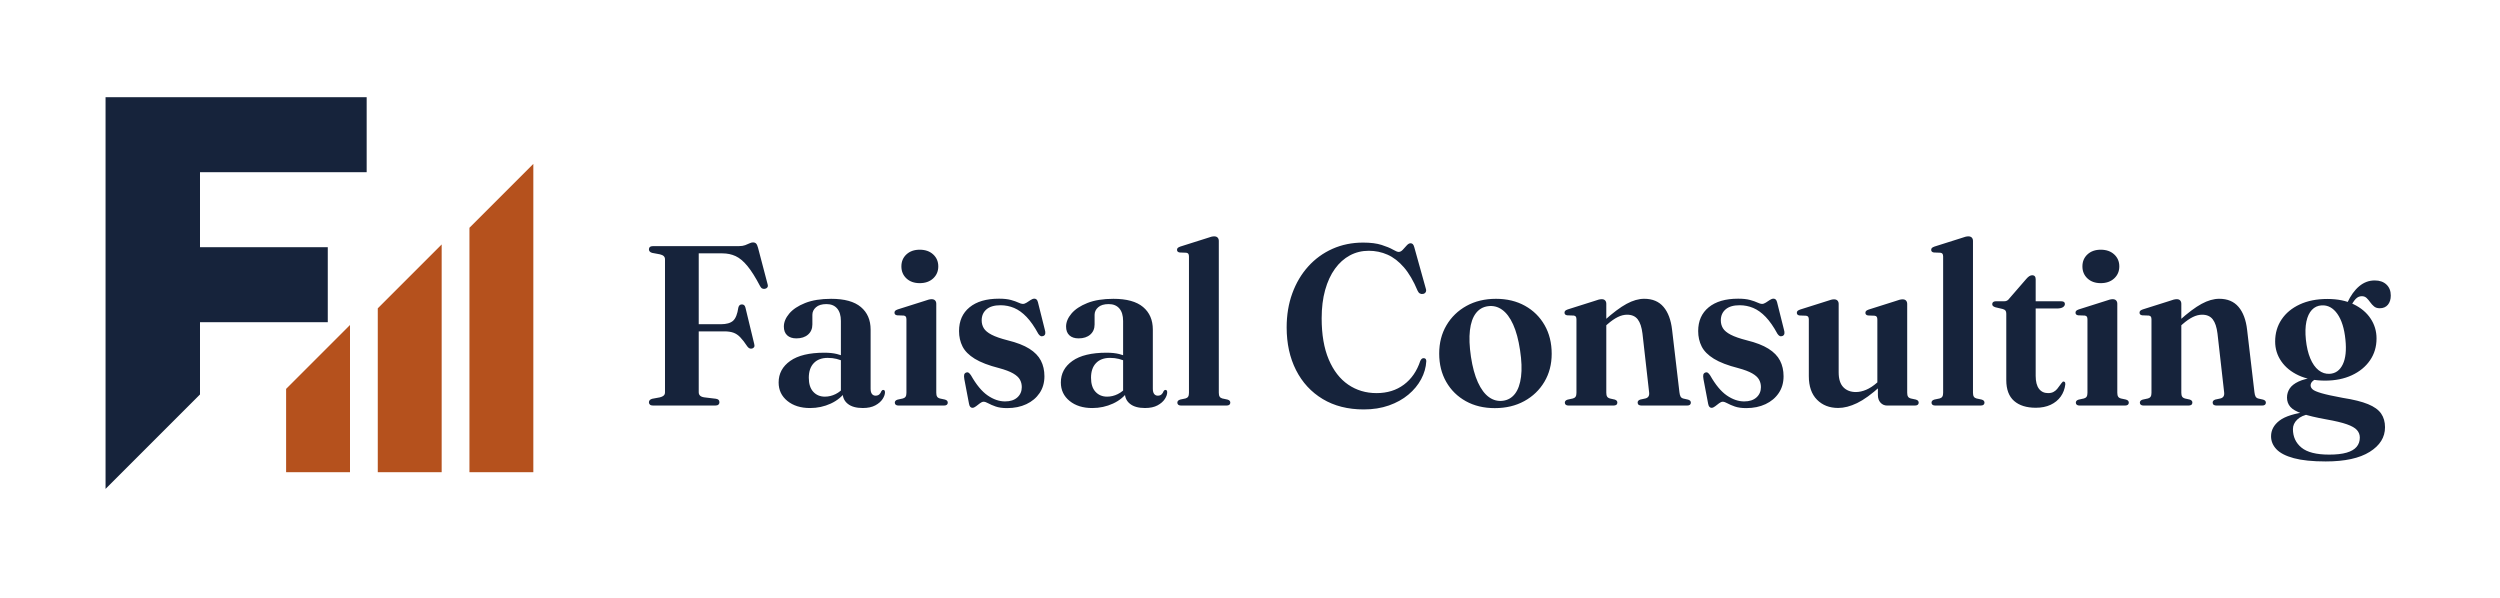
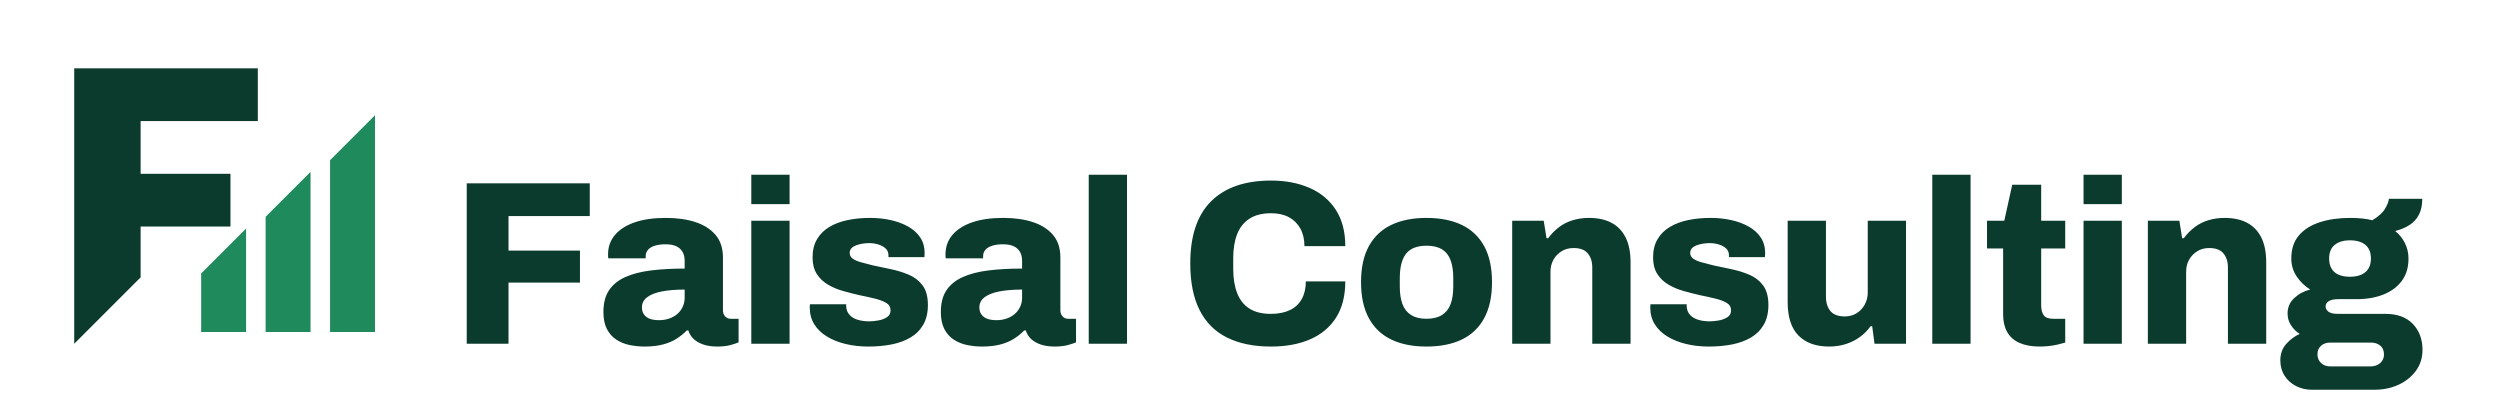
- <svg xmlns="http://www.w3.org/2000/svg" viewBox="0 0 900 215" width="900" height="215">
+ <svg xmlns="http://www.w3.org/2000/svg" viewBox="0 0 1280 215" width="1280" height="215">
  <g transform="translate(20,20)">
-     <path fill="#16233B" d="M18 15H112V42H52V69H98V96H52V122L18 156Z" />
-     <path fill="#B5511D" d="M83 120L106 97V150H83Z" />
-     <path fill="#B5511D" d="M116 91L139 68V150H116Z" />
-     <path fill="#B5511D" d="M149 62L172 39V150H149Z" />
-     <path d="M246.079 68.6Q247.352 68.6 248.256 68.262Q249.16 67.924 249.833 67.597Q250.506 67.269 251.047 67.269Q251.805 67.269 252.202 67.685Q252.6 68.1 252.893 69.205L256.36 82.415Q256.544 83.062 256.245 83.466Q255.947 83.869 255.376 83.975Q254.888 84.066 254.436 83.872Q253.983 83.678 253.643 83.026Q251.163 78.286 249.052 75.733Q246.942 73.179 244.804 72.195Q242.665 71.211 240.059 71.211H231.543V121.25Q231.543 121.973 232.033 122.439Q232.523 122.904 233.536 123.046L237.724 123.55Q238.411 123.662 238.703 123.966Q238.995 124.27 238.995 124.845Q238.995 125.356 238.625 125.678Q238.256 126.0 237.464 126.0H215.144Q214.361 126.0 213.987 125.678Q213.613 125.356 213.613 124.845Q213.613 123.895 214.779 123.563L217.558 123.046Q218.479 122.827 218.939 122.4Q219.398 121.973 219.398 121.25V73.35Q219.398 72.627 218.939 72.196Q218.479 71.765 217.558 71.554L214.779 71.037Q213.613 70.705 213.613 69.755Q213.613 69.215 213.987 68.907Q214.361 68.6 215.144 68.6ZM227.495 96.721H239.476Q242.516 96.721 243.908 95.478Q245.299 94.235 245.797 90.748Q245.951 90.134 246.25 89.877Q246.549 89.619 246.994 89.593Q248.063 89.525 248.352 90.713L251.525 103.84Q251.707 104.508 251.512 104.893Q251.316 105.278 250.838 105.45Q250.35 105.601 249.911 105.444Q249.472 105.288 249.056 104.743Q247.636 102.594 246.482 101.407Q245.329 100.22 244.002 99.756Q242.675 99.292 240.7 99.292H227.495ZM283.354 121.425V120.79L282.72 120.884V95.531Q282.72 92.622 281.367 91.047Q280.014 89.473 277.525 89.473Q275.029 89.473 273.742 90.623Q272.455 91.772 272.455 93.314V96.805Q272.455 99.078 270.9 100.447Q269.345 101.816 266.693 101.816Q264.569 101.816 263.38 100.712Q262.19 99.607 262.19 97.565Q262.19 95.184 264.131 92.884Q266.072 90.585 269.866 89.079Q273.66 87.574 279.213 87.574Q286.391 87.574 289.906 90.524Q293.422 93.473 293.422 98.649V119.946Q293.422 121.228 293.908 121.835Q294.395 122.441 295.207 122.441Q296.025 122.441 296.533 121.997Q297.041 121.553 297.281 120.844Q297.419 120.627 297.581 120.497Q297.744 120.367 297.967 120.367Q298.292 120.367 298.442 120.596Q298.592 120.824 298.592 121.224Q298.592 122.324 297.741 123.642Q296.889 124.961 295.124 125.924Q293.358 126.887 290.598 126.887Q287.103 126.887 285.229 125.399Q283.354 123.912 283.354 121.425ZM260.307 117.693Q260.307 112.882 264.484 109.927Q268.662 106.973 276.782 106.973Q279.386 106.973 281.288 107.445Q283.19 107.917 284.673 108.663L284.047 110.24Q282.639 109.585 281.194 109.211Q279.749 108.838 277.997 108.838Q274.76 108.838 272.965 110.72Q271.17 112.601 271.17 115.986Q271.17 119.306 272.783 121.05Q274.395 122.794 276.963 122.794Q278.94 122.794 280.808 121.869Q282.676 120.944 283.937 119.29L284.624 120.69Q282.582 123.673 279.087 125.284Q275.592 126.894 271.618 126.894Q266.594 126.894 263.451 124.337Q260.307 121.78 260.307 117.693ZM317.058 89.355V121.375Q317.058 122.319 317.36 122.791Q317.661 123.264 318.3 123.441L320.162 123.839Q320.714 123.999 320.955 124.276Q321.197 124.552 321.197 124.95Q321.197 125.433 320.859 125.716Q320.522 126.0 319.803 126.0H303.489Q302.806 126.0 302.467 125.716Q302.128 125.433 302.128 124.95Q302.128 124.576 302.365 124.303Q302.602 124.031 303.13 123.863L305.072 123.441Q305.723 123.255 306.019 122.791Q306.315 122.328 306.315 121.399V94.978Q306.315 94.294 306.084 93.982Q305.854 93.67 305.332 93.604L302.943 93.513Q302.448 93.421 302.231 93.179Q302.013 92.938 302.013 92.57Q302.013 92.133 302.278 91.875Q302.542 91.617 303.206 91.38L312.704 88.375Q313.755 87.997 314.338 87.852Q314.921 87.707 315.374 87.707Q316.22 87.707 316.639 88.164Q317.058 88.62 317.058 89.355ZM311.105 81.934Q308.133 81.934 306.316 80.233Q304.5 78.532 304.5 75.899Q304.5 73.262 306.324 71.578Q308.148 69.895 311.105 69.895Q314.097 69.895 315.939 71.587Q317.781 73.278 317.781 75.899Q317.781 78.532 315.935 80.233Q314.09 81.934 311.105 81.934ZM341.824 124.511Q344.648 124.511 346.245 123.068Q347.843 121.625 347.843 119.361Q347.843 117.864 347.162 116.651Q346.481 115.437 344.711 114.42Q342.942 113.403 339.694 112.523Q334.059 111.091 330.913 109.155Q327.767 107.219 326.51 104.733Q325.253 102.247 325.253 99.179Q325.253 93.732 329.038 90.629Q332.822 87.526 339.634 87.526Q342.27 87.526 343.951 87.994Q345.633 88.463 346.63 88.936Q347.626 89.409 348.209 89.409Q348.878 89.409 349.607 88.936Q350.336 88.463 351.048 87.99Q351.759 87.517 352.369 87.517Q352.778 87.517 353.114 87.772Q353.449 88.028 353.648 88.764L356.118 98.625Q356.41 99.549 356.29 100.135Q356.171 100.721 355.597 100.96Q355.033 101.172 354.605 100.959Q354.178 100.746 353.782 100.157Q351.714 96.337 349.559 94.091Q347.403 91.844 345.085 90.866Q342.767 89.887 340.172 89.887Q336.86 89.887 335.133 91.371Q333.405 92.856 333.405 95.342Q333.405 96.903 334.167 98.167Q334.93 99.432 336.965 100.493Q339 101.554 342.781 102.52Q347.658 103.718 350.552 105.534Q353.446 107.35 354.719 109.82Q355.993 112.289 355.993 115.47Q355.993 118.912 354.262 121.489Q352.531 124.066 349.503 125.492Q346.475 126.918 342.556 126.918Q340.073 126.918 338.44 126.342Q336.807 125.766 335.778 125.194Q334.749 124.622 334.105 124.622Q333.508 124.622 332.79 125.169Q332.072 125.716 331.359 126.268Q330.647 126.819 330.07 126.819Q329.65 126.819 329.325 126.496Q328.999 126.173 328.851 125.398L327.164 116.525Q326.975 115.431 327.101 114.901Q327.228 114.372 327.751 114.146Q328.292 113.911 328.714 114.186Q329.136 114.46 329.579 115.159Q332.452 120.226 335.565 122.368Q338.679 124.511 341.824 124.511ZM384.952 121.425V120.79L384.318 120.884V95.531Q384.318 92.622 382.965 91.047Q381.612 89.473 379.123 89.473Q376.627 89.473 375.34 90.623Q374.053 91.772 374.053 93.314V96.805Q374.053 99.078 372.498 100.447Q370.943 101.816 368.291 101.816Q366.167 101.816 364.978 100.712Q363.788 99.607 363.788 97.565Q363.788 95.184 365.729 92.884Q367.67 90.585 371.464 89.079Q375.258 87.574 380.811 87.574Q387.989 87.574 391.504 90.524Q395.02 93.473 395.02 98.649V119.946Q395.02 121.228 395.506 121.835Q395.993 122.441 396.805 122.441Q397.623 122.441 398.131 121.997Q398.639 121.553 398.879 120.844Q399.017 120.627 399.179 120.497Q399.342 120.367 399.565 120.367Q399.89 120.367 400.04 120.596Q400.19 120.824 400.19 121.224Q400.19 122.324 399.339 123.642Q398.487 124.961 396.722 125.924Q394.956 126.887 392.196 126.887Q388.701 126.887 386.827 125.399Q384.952 123.912 384.952 121.425ZM361.905 117.693Q361.905 112.882 366.082 109.927Q370.26 106.973 378.38 106.973Q380.984 106.973 382.886 107.445Q384.788 107.917 386.271 108.663L385.645 110.24Q384.237 109.585 382.792 109.211Q381.347 108.838 379.595 108.838Q376.358 108.838 374.563 110.72Q372.768 112.601 372.768 115.986Q372.768 119.306 374.381 121.05Q375.993 122.794 378.561 122.794Q380.538 122.794 382.406 121.869Q384.274 120.944 385.535 119.29L386.222 120.69Q384.18 123.673 380.685 125.284Q377.19 126.894 373.216 126.894Q368.192 126.894 365.049 124.337Q361.905 121.78 361.905 117.693ZM418.771 66.735V121.375Q418.771 122.319 419.073 122.791Q419.374 123.264 420.013 123.441L421.875 123.839Q422.427 123.999 422.668 124.276Q422.909 124.552 422.909 124.95Q422.909 125.433 422.572 125.716Q422.234 126.0 421.516 126.0H405.202Q404.519 126.0 404.18 125.716Q403.841 125.433 403.841 124.95Q403.841 124.568 404.093 124.284Q404.345 124 404.904 123.833L406.785 123.441Q407.436 123.255 407.732 122.791Q408.027 122.328 408.027 121.399V72.358Q408.027 71.674 407.797 71.362Q407.567 71.05 407.045 70.984L404.655 70.893Q404.161 70.801 403.943 70.559Q403.726 70.318 403.726 69.95Q403.726 69.513 403.991 69.255Q404.255 68.997 404.919 68.76L414.417 65.755Q415.468 65.377 416.051 65.232Q416.634 65.087 417.086 65.087Q417.933 65.087 418.352 65.544Q418.771 66 418.771 66.735ZM493.462 110.071Q493.275 113.404 491.612 116.51Q489.95 119.615 487.013 122.073Q484.076 124.531 480.015 125.963Q475.954 127.396 470.957 127.396Q462.397 127.396 456.171 123.645Q449.945 119.894 446.57 113.241Q443.195 106.588 443.195 97.862Q443.195 91.188 445.226 85.612Q447.256 80.036 450.952 75.935Q454.648 71.834 459.684 69.583Q464.719 67.333 470.709 67.333Q474.745 67.333 477.356 68.167Q479.966 69.001 481.435 69.848Q482.904 70.694 483.508 70.694Q484.291 70.694 485.009 69.91Q485.727 69.126 486.428 68.349Q487.129 67.572 487.797 67.572Q488.275 67.572 488.597 67.88Q488.919 68.189 489.129 68.957L493.328 84.021Q493.528 84.687 493.243 85.181Q492.958 85.675 492.315 85.811Q491.679 85.935 491.169 85.658Q490.659 85.381 490.345 84.679Q488.127 79.379 485.395 76.225Q482.662 73.071 479.492 71.675Q476.322 70.279 472.744 70.279Q469.061 70.279 465.967 71.938Q462.874 73.598 460.589 76.752Q458.305 79.905 457.052 84.403Q455.798 88.901 455.798 94.598Q455.798 103.4 458.342 109.404Q460.885 115.407 465.344 118.464Q469.804 121.52 475.563 121.52Q481.325 121.52 485.404 118.475Q489.482 115.43 491.301 109.928Q491.598 109.316 491.931 109.097Q492.264 108.879 492.694 108.952Q493.104 109.004 493.289 109.299Q493.474 109.594 493.462 110.071ZM518.56 87.572Q524.467 87.572 528.984 90.081Q533.501 92.59 536.055 97.052Q538.609 101.514 538.609 107.365Q538.609 113.024 535.985 117.443Q533.36 121.862 528.75 124.394Q524.14 126.925 518.112 126.925Q512.205 126.925 507.701 124.426Q503.196 121.926 500.653 117.494Q498.11 113.062 498.11 107.269Q498.11 101.554 500.719 97.116Q503.328 92.677 507.932 90.124Q512.536 87.572 518.56 87.572ZM521.067 124.273Q523.741 123.921 525.407 121.746Q527.072 119.572 527.573 115.633Q528.074 111.693 527.22 106.075Q526.383 100.456 524.728 96.806Q523.073 93.155 520.766 91.503Q518.458 89.851 515.671 90.235Q512.954 90.598 511.293 92.792Q509.631 94.986 509.171 98.911Q508.711 102.836 509.541 108.437Q510.377 113.982 512.048 117.642Q513.72 121.303 516.024 122.968Q518.329 124.633 521.067 124.273ZM558.267 89.355V121.375Q558.267 122.319 558.568 122.785Q558.87 123.251 559.509 123.441L561.345 123.852Q562.248 124.18 562.248 124.898Q562.248 126.0 560.841 126.0H544.698Q544.014 126.0 543.676 125.716Q543.337 125.433 543.337 124.95Q543.337 124.576 543.574 124.303Q543.811 124.031 544.338 123.863L546.281 123.441Q546.931 123.255 547.227 122.791Q547.523 122.328 547.523 121.399V94.978Q547.523 94.294 547.293 93.982Q547.063 93.67 546.541 93.604L544.151 93.513Q543.656 93.421 543.439 93.179Q543.222 92.938 543.222 92.57Q543.222 92.133 543.486 91.875Q543.751 91.617 544.415 91.38L553.913 88.375Q554.924 88.01 555.514 87.859Q556.103 87.707 556.635 87.707Q557.442 87.707 557.854 88.164Q558.267 88.62 558.267 89.355ZM557.21 98.02 556.004 96.768 557.55 95.39Q562.196 91.211 565.562 89.387Q568.927 87.563 571.92 87.563Q576.381 87.563 578.861 90.478Q581.342 93.394 581.951 98.733L584.593 121.216Q584.71 122.239 585.005 122.767Q585.3 123.295 586.01 123.48L587.706 123.863Q588.233 124.023 588.47 124.296Q588.707 124.568 588.707 124.95Q588.707 125.433 588.379 125.716Q588.05 126.0 587.331 126.0H570.971Q569.549 126.0 569.549 124.898Q569.549 124.195 570.458 123.852L572.36 123.441Q573.098 123.251 573.448 122.725Q573.797 122.2 573.68 121.216L571.293 100.11Q570.875 96.644 569.585 94.969Q568.294 93.293 565.748 93.293Q564.117 93.293 562.401 94.138Q560.684 94.984 558.763 96.661ZM607.914 124.511Q610.738 124.511 612.335 123.068Q613.933 121.625 613.933 119.361Q613.933 117.864 613.252 116.651Q612.571 115.437 610.801 114.42Q609.032 113.403 605.784 112.523Q600.149 111.091 597.003 109.155Q593.857 107.219 592.6 104.733Q591.343 102.247 591.343 99.179Q591.343 93.732 595.128 90.629Q598.912 87.526 605.724 87.526Q608.36 87.526 610.041 87.994Q611.723 88.463 612.72 88.936Q613.716 89.409 614.299 89.409Q614.968 89.409 615.697 88.936Q616.426 88.463 617.138 87.99Q617.849 87.517 618.459 87.517Q618.868 87.517 619.204 87.772Q619.539 88.028 619.738 88.764L622.208 98.625Q622.5 99.549 622.38 100.135Q622.261 100.721 621.687 100.96Q621.123 101.172 620.695 100.959Q620.268 100.746 619.872 100.157Q617.804 96.337 615.649 94.091Q613.493 91.844 611.175 90.866Q608.857 89.887 606.262 89.887Q602.95 89.887 601.223 91.371Q599.495 92.856 599.495 95.342Q599.495 96.903 600.257 98.167Q601.02 99.432 603.055 100.493Q605.09 101.554 608.871 102.52Q613.748 103.718 616.642 105.534Q619.536 107.35 620.809 109.82Q622.083 112.289 622.083 115.47Q622.083 118.912 620.352 121.489Q618.621 124.066 615.593 125.492Q612.565 126.918 608.646 126.918Q606.163 126.918 604.53 126.342Q602.897 125.766 601.868 125.194Q600.839 124.622 600.195 124.622Q599.598 124.622 598.88 125.169Q598.162 125.716 597.449 126.268Q596.737 126.819 596.16 126.819Q595.74 126.819 595.415 126.496Q595.089 126.173 594.941 125.398L593.254 116.525Q593.065 115.431 593.191 114.901Q593.318 114.372 593.841 114.146Q594.382 113.911 594.804 114.186Q595.226 114.46 595.669 115.159Q598.542 120.226 601.655 122.368Q604.769 124.511 607.914 124.511ZM656.043 122.227V118.689L655.846 118.507V95.032Q655.846 94.349 655.616 94.037Q655.386 93.725 654.864 93.659L652.474 93.567Q651.979 93.475 651.762 93.234Q651.545 92.993 651.545 92.624Q651.545 92.188 651.809 91.93Q652.074 91.672 652.738 91.434L662.236 88.429Q663.236 88.065 663.831 87.913Q664.426 87.762 664.958 87.762Q665.765 87.762 666.177 88.218Q666.59 88.675 666.59 89.409V121.375Q666.59 122.319 666.891 122.791Q667.193 123.264 667.832 123.441L669.694 123.839Q670.245 123.999 670.487 124.276Q670.728 124.552 670.728 124.95Q670.728 125.433 670.391 125.716Q670.053 126.0 669.334 126.0H659.391Q657.934 126.0 656.989 124.958Q656.043 123.915 656.043 122.227ZM631.177 115.418V95.032Q631.177 94.349 630.943 94.037Q630.709 93.725 630.179 93.659L627.789 93.567Q627.295 93.475 627.077 93.234Q626.86 92.993 626.86 92.624Q626.86 92.188 627.125 91.93Q627.389 91.672 628.053 91.434L637.566 88.429Q638.617 88.052 639.2 87.907Q639.783 87.762 640.236 87.762Q641.082 87.762 641.501 88.218Q641.921 88.675 641.921 89.409V114.041Q641.921 117.653 643.601 119.393Q645.282 121.134 648.125 121.134Q649.895 121.134 651.822 120.317Q653.748 119.5 655.726 117.765L657.28 116.407L658.486 117.659L656.94 119.036Q652.189 123.359 648.551 125.111Q644.913 126.864 641.734 126.864Q637.052 126.864 634.114 123.889Q631.177 120.915 631.177 115.418ZM690.273 66.735V121.375Q690.273 122.319 690.575 122.791Q690.876 123.264 691.515 123.441L693.377 123.839Q693.929 123.999 694.17 124.276Q694.411 124.552 694.411 124.95Q694.411 125.433 694.074 125.716Q693.736 126.0 693.018 126.0H676.704Q676.021 126.0 675.682 125.716Q675.343 125.433 675.343 124.95Q675.343 124.568 675.595 124.284Q675.847 124 676.406 123.833L678.287 123.441Q678.938 123.255 679.234 122.791Q679.529 122.328 679.529 121.399V72.358Q679.529 71.674 679.299 71.362Q679.069 71.05 678.547 70.984L676.157 70.893Q675.663 70.801 675.445 70.559Q675.228 70.318 675.228 69.95Q675.228 69.513 675.493 69.255Q675.757 68.997 676.421 68.76L685.919 65.755Q686.97 65.377 687.553 65.232Q688.136 65.087 688.588 65.087Q689.435 65.087 689.854 65.544Q690.273 66 690.273 66.735ZM701.012 91.251 698.354 90.621Q697.717 90.42 697.459 90.147Q697.2 89.875 697.2 89.494Q697.2 89.002 697.544 88.732Q697.888 88.462 698.433 88.462H701.442Q702.097 88.462 702.54 88.226Q702.983 87.991 703.436 87.367L709.465 80.412Q710.031 79.739 710.564 79.41Q711.098 79.082 711.618 79.082Q712.193 79.082 712.519 79.45Q712.844 79.818 712.844 80.511V115.313Q712.844 118.398 714.029 119.958Q715.213 121.519 717.304 121.519Q718.484 121.519 719.264 121.092Q720.043 120.666 720.586 120.011Q721.13 119.356 721.605 118.65Q722.081 117.945 722.633 117.386Q723.003 117.271 723.275 117.502Q723.548 117.732 723.509 118.379Q723.207 120.876 721.853 122.769Q720.498 124.662 718.221 125.727Q715.944 126.792 712.896 126.792Q707.873 126.792 705.067 124.333Q702.261 121.874 702.261 116.837V92.935Q702.261 92.198 701.986 91.826Q701.711 91.453 701.012 91.251ZM708.987 91.056 709.125 88.462H722.066Q722.691 88.462 723.026 88.702Q723.362 88.943 723.362 89.43Q723.362 90.12 722.658 90.588Q721.954 91.056 720.442 91.056ZM742.228 89.355V121.375Q742.228 122.319 742.53 122.791Q742.831 123.264 743.47 123.441L745.332 123.839Q745.884 123.999 746.125 124.276Q746.367 124.552 746.367 124.95Q746.367 125.433 746.029 125.716Q745.692 126.0 744.973 126.0H728.659Q727.976 126.0 727.637 125.716Q727.298 125.433 727.298 124.95Q727.298 124.576 727.535 124.303Q727.772 124.031 728.3 123.863L730.242 123.441Q730.893 123.255 731.189 122.791Q731.485 122.328 731.485 121.399V94.978Q731.485 94.294 731.254 93.982Q731.024 93.67 730.502 93.604L728.113 93.513Q727.618 93.421 727.401 93.179Q727.183 92.938 727.183 92.57Q727.183 92.133 727.448 91.875Q727.712 91.617 728.376 91.38L737.874 88.375Q738.925 87.997 739.508 87.852Q740.091 87.707 740.544 87.707Q741.39 87.707 741.809 88.164Q742.228 88.62 742.228 89.355ZM736.275 81.934Q733.303 81.934 731.486 80.233Q729.67 78.532 729.67 75.899Q729.67 73.262 731.494 71.578Q733.318 69.895 736.275 69.895Q739.267 69.895 741.109 71.587Q742.951 73.278 742.951 75.899Q742.951 78.532 741.105 80.233Q739.26 81.934 736.275 81.934ZM765.276 89.355V121.375Q765.276 122.319 765.577 122.785Q765.879 123.251 766.518 123.441L768.354 123.852Q769.257 124.18 769.257 124.898Q769.257 126.0 767.85 126.0H751.707Q751.023 126.0 750.685 125.716Q750.346 125.433 750.346 124.95Q750.346 124.576 750.583 124.303Q750.82 124.031 751.347 123.863L753.29 123.441Q753.94 123.255 754.236 122.791Q754.532 122.328 754.532 121.399V94.978Q754.532 94.294 754.302 93.982Q754.072 93.67 753.55 93.604L751.16 93.513Q750.665 93.421 750.448 93.179Q750.231 92.938 750.231 92.57Q750.231 92.133 750.495 91.875Q750.76 91.617 751.424 91.38L760.922 88.375Q761.933 88.01 762.523 87.859Q763.112 87.707 763.644 87.707Q764.451 87.707 764.863 88.164Q765.276 88.62 765.276 89.355ZM764.219 98.02 763.013 96.768 764.559 95.39Q769.205 91.211 772.571 89.387Q775.936 87.563 778.929 87.563Q783.39 87.563 785.87 90.478Q788.351 93.394 788.96 98.733L791.602 121.216Q791.719 122.239 792.014 122.767Q792.309 123.295 793.019 123.48L794.715 123.863Q795.242 124.023 795.479 124.296Q795.716 124.568 795.716 124.95Q795.716 125.433 795.388 125.716Q795.059 126.0 794.34 126.0H777.98Q776.558 126.0 776.558 124.898Q776.558 124.195 777.467 123.852L779.369 123.441Q780.107 123.251 780.457 122.725Q780.806 122.2 780.689 121.216L778.302 100.11Q777.884 96.644 776.594 94.969Q775.303 93.293 772.757 93.293Q771.126 93.293 769.41 94.138Q767.693 94.984 765.772 96.661ZM823.387 123.231Q818.148 122.263 815.697 121.541Q813.246 120.82 812.535 120.165Q811.824 119.51 811.824 118.756Q811.824 117.973 812.41 117.359Q812.996 116.746 814.078 116.311L813.613 115.816Q809.717 116.297 807.471 117.357Q805.225 118.417 804.272 119.89Q803.318 121.364 803.318 123.121Q803.318 125.079 804.516 126.459Q805.715 127.839 808.792 128.906Q811.869 129.973 817.507 130.986Q822.251 131.82 824.863 132.74Q827.476 133.66 828.505 134.819Q829.535 135.978 829.535 137.517Q829.535 139.496 828.375 140.87Q827.215 142.245 824.784 142.952Q822.352 143.66 818.506 143.66Q811.588 143.66 808.522 141.132Q805.456 138.604 805.456 134.472Q805.456 132.562 806.997 131.056Q808.538 129.55 811.509 129.031L811.115 128.164Q803.619 129.093 800.599 131.428Q797.58 133.763 797.58 137.052Q797.58 139.682 799.521 141.732Q801.463 143.781 805.791 144.951Q810.12 146.121 817.27 146.121Q827.572 146.121 833.089 142.674Q838.607 139.227 838.607 133.816Q838.607 130.92 837.211 128.89Q835.815 126.86 832.494 125.495Q829.174 124.131 823.387 123.231ZM824.144 90.84 825.891 91.004Q827.086 88.616 828.04 87.624Q828.994 86.631 830.241 86.631Q831.304 86.631 831.986 87.285Q832.668 87.938 833.272 88.802Q833.876 89.665 834.658 90.318Q835.439 90.972 836.714 90.972Q838.576 90.972 839.628 89.725Q840.681 88.477 840.681 86.379Q840.681 83.907 839.114 82.433Q837.546 80.959 834.908 80.959Q831.798 80.959 829.313 83.045Q826.829 85.13 825.05 88.955ZM835.552 101.847Q835.552 97.902 833.41 94.677Q831.268 91.451 827.304 89.538Q823.34 87.626 817.857 87.626Q812.137 87.626 807.906 89.593Q803.676 91.56 801.365 95.013Q799.055 98.465 799.055 102.947Q799.055 106.866 801.262 110.067Q803.469 113.267 807.513 115.145Q811.557 117.023 817.049 117.023Q822.494 117.023 826.669 115.086Q830.843 113.15 833.198 109.724Q835.552 106.298 835.552 101.847ZM815.768 89.934Q819.163 89.734 821.461 93.006Q823.759 96.277 824.353 102.263Q824.946 107.955 823.406 111.166Q821.866 114.377 818.695 114.577Q816.482 114.702 814.676 113.263Q812.87 111.824 811.696 109.012Q810.523 106.199 810.114 102.256Q809.731 98.478 810.301 95.764Q810.872 93.051 812.278 91.555Q813.685 90.059 815.768 89.934Z" fill="#16233B" />
+     <path fill="#0B3B2C" d="M18 15H112V42H52V69H98V96H52V122L18 156Z" />
+     <path fill="#1F8A5B" d="M83 120L106 97V150H83Z" />
+     <path fill="#1F8A5B" d="M116 91L139 68V150H116Z" />
+     <path fill="#1F8A5B" d="M149 62L172 39V150H149Z" />
+     <path fill="#0B3B2C" d="M218.965 156.0V73.88H281.959V90.615H240.362V108.306H276.939V124.682H240.362V156.0ZM310.103 157.434Q306.159 157.434 302.394 156.657Q298.628 155.88 295.58 153.908Q292.532 151.936 290.739 148.469Q288.946 145.003 288.946 139.743Q288.946 132.93 291.815 128.627Q294.684 124.324 300.122 121.873Q305.561 119.423 313.271 118.466Q320.981 117.51 330.544 117.51V113.566Q330.544 110.816 329.468 108.964Q328.392 107.111 326.3 106.095Q324.208 105.079 320.742 105.079Q317.634 105.079 315.303 105.796Q312.972 106.513 311.777 107.888Q310.582 109.262 310.582 111.175V112.251H291.456Q291.337 111.653 291.337 111.235Q291.337 110.816 291.337 110.099Q291.337 104.481 294.863 100.297Q298.389 96.114 304.964 93.843Q311.538 91.571 320.862 91.571Q329.587 91.571 336.102 93.723Q342.617 95.875 346.382 100.297Q350.147 104.72 350.147 111.892V138.787Q350.147 140.819 351.283 142.015Q352.418 143.21 354.092 143.21H358.156V155.283Q356.841 155.88 354.032 156.657Q351.223 157.434 347.278 157.434Q343.214 157.434 340.166 156.418Q337.118 155.402 335.146 153.55Q333.173 151.697 332.456 149.187H331.62Q329.348 151.577 326.3 153.49Q323.252 155.402 319.248 156.418Q315.243 157.434 310.103 157.434ZM317.395 143.927Q320.264 143.927 322.655 143.09Q325.045 142.254 326.778 140.759Q328.512 139.265 329.528 137.114Q330.544 134.962 330.544 132.452V128.268Q323.73 128.268 318.829 129.224Q313.929 130.181 311.299 132.213Q308.669 134.245 308.669 137.353Q308.669 139.624 309.805 141.118Q310.94 142.612 312.853 143.27Q314.765 143.927 317.395 143.927ZM364.665 84.519V69.458H384.268V84.519ZM364.665 156.0V93.006H384.268V156.0ZM424.605 157.434Q418.389 157.434 412.95 156.12Q407.512 154.805 403.388 152.294Q399.264 149.784 396.933 146.079Q394.602 142.373 394.602 137.472Q394.602 136.994 394.602 136.576Q394.602 136.157 394.722 135.799H413.249Q413.249 136.038 413.249 136.337Q413.249 136.636 413.249 136.875Q413.369 139.504 414.983 141.238Q416.596 142.971 419.226 143.748Q421.856 144.525 424.964 144.525Q427.235 144.525 429.805 144.047Q432.375 143.569 434.168 142.373Q435.961 141.178 435.961 138.907Q435.961 136.397 433.749 135.082Q431.538 133.767 427.892 132.87Q424.246 131.974 420.063 131.137Q415.879 130.181 411.636 128.985Q407.392 127.79 403.866 125.698Q400.34 123.606 398.188 120.259Q396.036 116.913 396.036 111.773Q396.036 106.274 398.367 102.389Q400.698 98.504 404.762 96.114Q408.827 93.723 414.146 92.647Q419.465 91.571 425.442 91.571Q430.94 91.571 435.901 92.647Q440.862 93.723 444.866 95.934Q448.87 98.146 451.141 101.552Q453.413 104.959 453.413 109.501Q453.413 110.099 453.353 110.757Q453.293 111.414 453.293 111.653H434.885V110.697Q434.885 108.665 433.57 107.35Q432.255 106.035 429.984 105.258Q427.713 104.481 424.964 104.481Q423.171 104.481 421.437 104.78Q419.704 105.079 418.27 105.617Q416.835 106.155 415.939 107.111Q415.042 108.067 415.042 109.501Q415.042 111.294 416.596 112.43Q418.15 113.566 420.84 114.283Q423.529 115.0 426.757 115.837Q431.179 116.793 436.08 117.809Q440.981 118.825 445.344 120.678Q449.707 122.531 452.397 126.176Q455.086 129.822 455.086 136.157Q455.086 142.134 452.695 146.258Q450.305 150.382 446.121 152.832Q441.937 155.283 436.439 156.359Q430.94 157.434 424.605 157.434ZM482.872 157.434Q478.927 157.434 475.162 156.657Q471.397 155.88 468.348 153.908Q465.3 151.936 463.507 148.469Q461.714 145.003 461.714 139.743Q461.714 132.93 464.583 128.627Q467.452 124.324 472.891 121.873Q478.329 119.423 486.039 118.466Q493.749 117.51 503.312 117.51V113.566Q503.312 110.816 502.236 108.964Q501.16 107.111 499.069 106.095Q496.977 105.079 493.51 105.079Q490.402 105.079 488.071 105.796Q485.741 106.513 484.545 107.888Q483.35 109.262 483.35 111.175V112.251H464.224Q464.105 111.653 464.105 111.235Q464.105 110.816 464.105 110.099Q464.105 104.481 467.631 100.297Q471.157 96.114 477.732 93.843Q484.306 91.571 493.63 91.571Q502.356 91.571 508.87 93.723Q515.385 95.875 519.15 100.297Q522.915 104.72 522.915 111.892V138.787Q522.915 140.819 524.051 142.015Q525.187 143.21 526.86 143.21H530.924V155.283Q529.609 155.88 526.8 156.657Q523.991 157.434 520.047 157.434Q515.983 157.434 512.934 156.418Q509.886 155.402 507.914 153.55Q505.942 151.697 505.224 149.187H504.388Q502.117 151.577 499.069 153.49Q496.02 155.402 492.016 156.418Q488.012 157.434 482.872 157.434ZM490.163 143.927Q493.032 143.927 495.423 143.09Q497.813 142.254 499.547 140.759Q501.28 139.265 502.296 137.114Q503.312 134.962 503.312 132.452V128.268Q496.499 128.268 491.598 129.224Q486.697 130.181 484.067 132.213Q481.437 134.245 481.437 137.353Q481.437 139.624 482.573 141.118Q483.708 142.612 485.621 143.27Q487.534 143.927 490.163 143.927ZM537.433 156.0V69.458H557.036V156.0ZM630.777 157.434Q617.509 157.434 608.245 152.832Q598.981 148.23 594.2 138.787Q589.418 129.344 589.418 114.88Q589.418 93.603 600.117 83.025Q610.815 72.446 630.777 72.446Q641.894 72.446 650.5 76.211Q659.106 79.977 663.948 87.448Q668.789 94.918 668.789 106.035H647.87Q647.87 100.776 645.778 97.01Q643.687 93.245 639.921 91.213Q636.156 89.181 630.777 89.181Q624.083 89.181 619.78 91.93Q615.477 94.679 613.445 99.819Q611.413 104.959 611.413 112.251V117.63Q611.413 124.921 613.445 130.121Q615.477 135.321 619.72 138.01Q623.964 140.7 630.657 140.7Q636.395 140.7 640.399 138.787Q644.404 136.875 646.496 133.109Q648.587 129.344 648.587 124.085H668.789Q668.789 135.201 664.067 142.612Q659.345 150.023 650.799 153.729Q642.252 157.434 630.777 157.434ZM710.321 157.434Q699.802 157.434 692.331 153.848Q684.86 150.262 680.856 142.911Q676.851 135.56 676.851 124.443Q676.851 113.327 680.856 106.035Q684.86 98.743 692.331 95.157Q699.802 91.571 710.321 91.571Q720.959 91.571 728.43 95.157Q735.901 98.743 739.905 106.035Q743.91 113.327 743.91 124.443Q743.91 135.56 739.905 142.911Q735.901 150.262 728.43 153.848Q720.959 157.434 710.321 157.434ZM710.321 143.21Q715.222 143.21 718.27 141.297Q721.318 139.385 722.692 135.739Q724.067 132.093 724.067 126.714V122.292Q724.067 116.913 722.692 113.207Q721.318 109.501 718.27 107.649Q715.222 105.796 710.321 105.796Q705.539 105.796 702.491 107.649Q699.443 109.501 698.069 113.207Q696.694 116.913 696.694 122.292V126.714Q696.694 132.093 698.069 135.739Q699.443 139.385 702.491 141.297Q705.539 143.21 710.321 143.21ZM754.243 156.0V93.006H770.38L771.815 101.971H772.652Q775.042 98.743 778.15 96.353Q781.258 93.962 785.203 92.767Q789.147 91.571 793.57 91.571Q800.383 91.571 805.105 94.082Q809.827 96.592 812.337 101.612Q814.847 106.633 814.847 114.402V156.0H795.243V117.152Q795.243 114.522 794.586 112.669Q793.929 110.816 792.733 109.501Q791.538 108.187 789.745 107.589Q787.952 106.991 785.681 106.991Q782.214 106.991 779.585 108.605Q776.955 110.219 775.401 112.908Q773.847 115.598 773.847 119.184V156.0ZM854.945 157.434Q848.729 157.434 843.29 156.12Q837.851 154.805 833.727 152.294Q829.603 149.784 827.273 146.079Q824.942 142.373 824.942 137.472Q824.942 136.994 824.942 136.576Q824.942 136.157 825.061 135.799H843.589Q843.589 136.038 843.589 136.337Q843.589 136.636 843.589 136.875Q843.708 139.504 845.322 141.238Q846.936 142.971 849.566 143.748Q852.195 144.525 855.303 144.525Q857.574 144.525 860.144 144.047Q862.714 143.569 864.507 142.373Q866.3 141.178 866.3 138.907Q866.3 136.397 864.089 135.082Q861.878 133.767 858.232 132.87Q854.586 131.974 850.402 131.137Q846.219 130.181 841.975 128.985Q837.732 127.79 834.206 125.698Q830.679 123.606 828.528 120.259Q826.376 116.913 826.376 111.773Q826.376 106.274 828.707 102.389Q831.038 98.504 835.102 96.114Q839.166 93.723 844.485 92.647Q849.805 91.571 855.781 91.571Q861.28 91.571 866.241 92.647Q871.201 93.723 875.206 95.934Q879.21 98.146 881.481 101.552Q883.752 104.959 883.752 109.501Q883.752 110.099 883.692 110.757Q883.633 111.414 883.633 111.653H865.224V110.697Q865.224 108.665 863.91 107.35Q862.595 106.035 860.324 105.258Q858.052 104.481 855.303 104.481Q853.51 104.481 851.777 104.78Q850.044 105.079 848.609 105.617Q847.175 106.155 846.278 107.111Q845.382 108.067 845.382 109.501Q845.382 111.294 846.936 112.43Q848.49 113.566 851.179 114.283Q853.869 115.0 857.096 115.837Q861.519 116.793 866.42 117.809Q871.321 118.825 875.684 120.678Q880.047 122.531 882.736 126.176Q885.426 129.822 885.426 136.157Q885.426 142.134 883.035 146.258Q880.644 150.382 876.461 152.832Q872.277 155.283 866.778 156.359Q861.28 157.434 854.945 157.434ZM916.558 157.434Q906.398 157.434 900.84 151.816Q895.281 146.198 895.281 134.603V93.006H914.885V131.854Q914.885 134.364 915.542 136.277Q916.2 138.19 917.395 139.504Q918.59 140.819 920.443 141.417Q922.296 142.015 924.448 142.015Q927.914 142.015 930.544 140.401Q933.173 138.787 934.727 135.978Q936.281 133.169 936.281 129.822V93.006H955.885V156.0H939.748L938.552 147.035H937.716Q935.564 150.143 932.277 152.534Q928.99 154.924 924.985 156.179Q920.981 157.434 916.558 157.434ZM969.327 156.0V69.458H988.93V156.0ZM1024.366 157.434Q1018.27 157.434 1014.026 155.582Q1009.783 153.729 1007.691 150.023Q1005.599 146.318 1005.599 141.058V107.23H997.351V93.006H1006.197L1010.261 74.598H1025.083V93.006H1037.395V107.23H1025.083V136.277Q1025.083 139.624 1026.398 141.417Q1027.713 143.21 1031.179 143.21H1037.395V155.402Q1035.841 155.88 1033.51 156.418Q1031.179 156.956 1028.789 157.195Q1026.398 157.434 1024.366 157.434ZM1046.773 84.519V69.458H1066.376V84.519ZM1046.773 156.0V93.006H1066.376V156.0ZM1079.698 156.0V93.006H1095.835L1097.27 101.971H1098.106Q1100.497 98.743 1103.605 96.353Q1106.713 93.962 1110.657 92.767Q1114.602 91.571 1119.025 91.571Q1125.838 91.571 1130.56 94.082Q1135.281 96.592 1137.792 101.612Q1140.302 106.633 1140.302 114.402V156.0H1120.698V117.152Q1120.698 114.522 1120.041 112.669Q1119.383 110.816 1118.188 109.501Q1116.993 108.187 1115.2 107.589Q1113.407 106.991 1111.136 106.991Q1107.669 106.991 1105.039 108.605Q1102.41 110.219 1100.856 112.908Q1099.302 115.598 1099.302 119.184V156.0ZM1163.545 179.548Q1159.362 179.548 1155.656 177.695Q1151.95 175.843 1149.739 172.436Q1147.528 169.029 1147.528 164.487Q1147.528 159.466 1150.576 156.06Q1153.624 152.653 1157.449 150.98Q1154.7 149.187 1152.966 146.497Q1151.233 143.808 1151.233 140.461Q1151.233 135.799 1154.7 132.571Q1158.166 129.344 1162.828 128.268Q1158.525 125.519 1155.835 121.455Q1153.146 117.391 1153.146 112.37Q1153.146 105.079 1157.031 100.536Q1160.915 95.994 1167.729 93.783Q1174.542 91.571 1183.268 91.571Q1186.735 91.571 1189.544 91.87Q1192.353 92.169 1194.624 92.767Q1199.405 89.898 1201.198 86.79Q1202.991 83.682 1203.111 81.77H1220.204Q1220.204 86.551 1218.531 89.838Q1216.857 93.125 1213.749 95.157Q1210.641 97.19 1206.338 98.265Q1209.566 100.895 1211.359 104.541Q1213.152 108.187 1213.152 112.37Q1213.152 119.184 1209.745 123.786Q1206.338 128.388 1200.362 130.778Q1194.385 133.169 1186.615 133.169H1177.292Q1173.945 133.169 1172.331 134.185Q1170.717 135.201 1170.717 136.875Q1170.717 138.429 1172.152 139.564Q1173.586 140.7 1177.052 140.7H1201.318Q1210.522 140.7 1215.423 145.899Q1220.324 151.099 1220.324 159.108Q1220.324 165.204 1216.977 169.806Q1213.63 174.408 1208.071 176.978Q1202.513 179.548 1195.7 179.548ZM1172.988 167.595H1193.668Q1195.7 167.595 1197.254 166.818Q1198.808 166.041 1199.704 164.666Q1200.601 163.292 1200.601 161.499Q1200.601 158.51 1198.688 156.956Q1196.776 155.402 1194.026 155.402H1172.988Q1170.239 155.402 1168.386 157.016Q1166.534 158.63 1166.534 161.379Q1166.534 164.128 1168.386 165.862Q1170.239 167.595 1172.988 167.595ZM1183.149 121.694Q1188.289 121.694 1191.098 119.303Q1193.907 116.913 1193.907 112.37Q1193.907 107.708 1191.098 105.378Q1188.289 103.047 1183.149 103.047Q1178.248 103.047 1175.379 105.378Q1172.51 107.708 1172.51 112.37Q1172.51 115.359 1173.706 117.45Q1174.901 119.542 1177.292 120.618Q1179.682 121.694 1183.149 121.694Z" />
  </g>
</svg>
